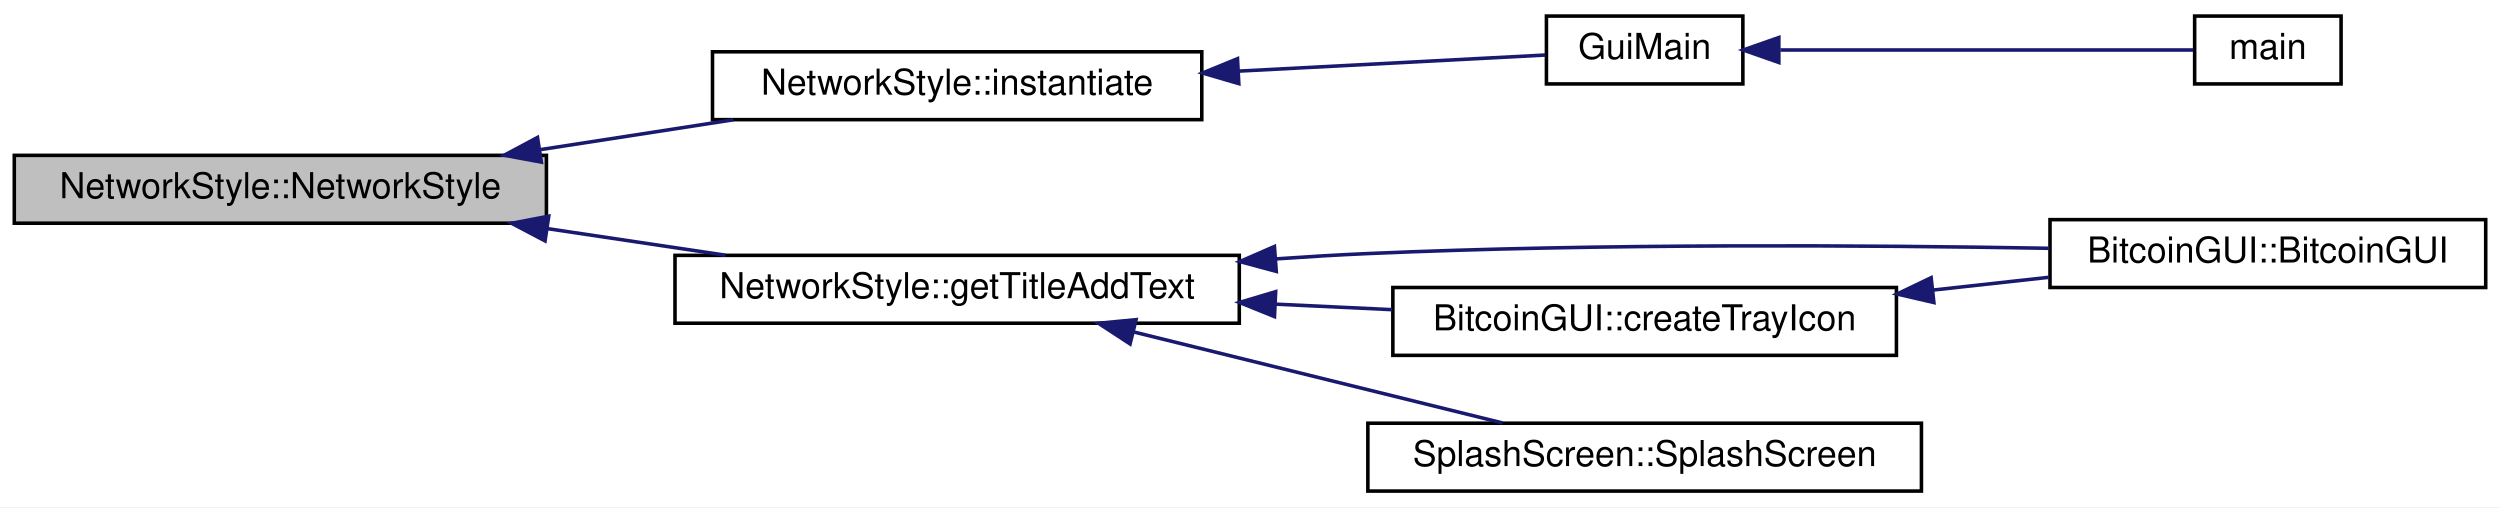
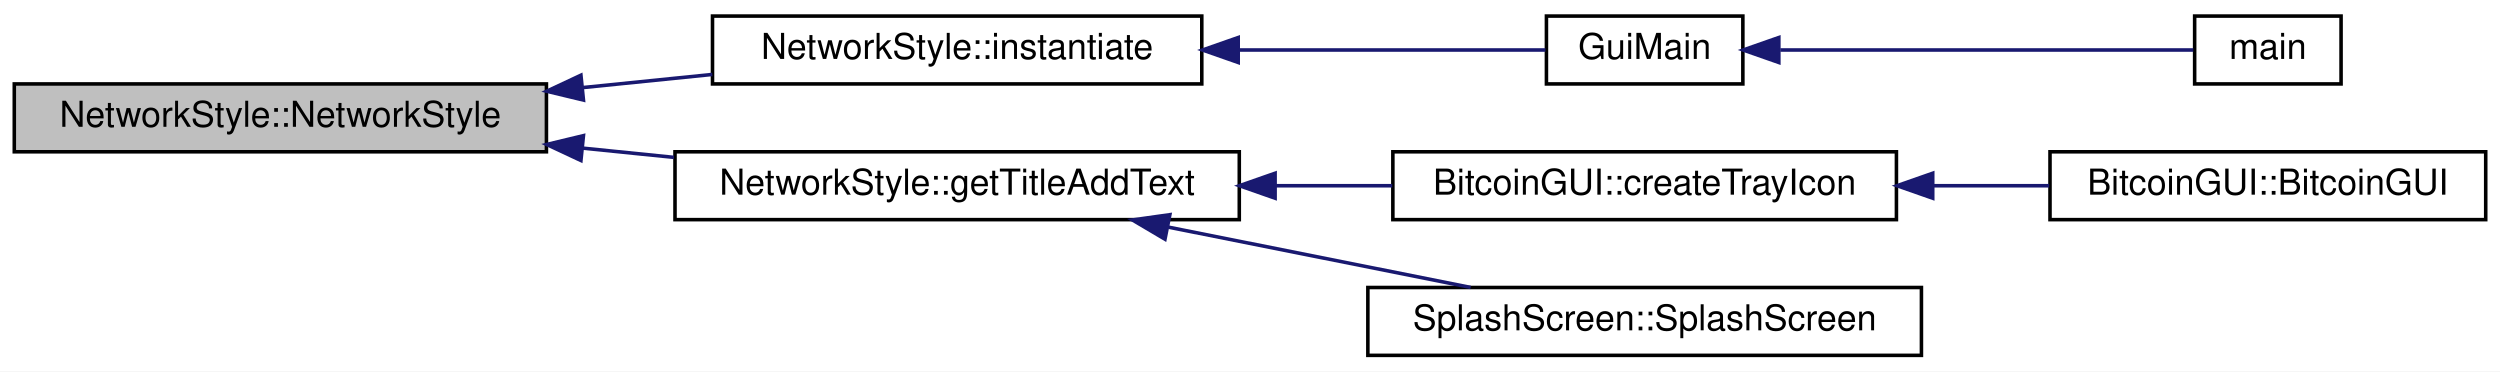
- <svg xmlns="http://www.w3.org/2000/svg" xmlns:xlink="http://www.w3.org/1999/xlink" width="700pt" height="142pt" viewBox="0.00 0.00 700.00 142.00">
-   <g id="graph0" class="graph" transform="scale(1 1) rotate(0) translate(4 138)">
-     <polygon fill="white" stroke="none" points="-4,4 -4,-138 696,-138 696,4 -4,4" />
+ <svg xmlns="http://www.w3.org/2000/svg" xmlns:xlink="http://www.w3.org/1999/xlink" width="700pt" height="104pt" viewBox="0.00 0.00 700.00 104.00">
+   <g id="graph0" class="graph" transform="scale(1 1) rotate(0) translate(4 100)">
+     <polygon fill="white" stroke="none" points="-4,4 -4,-100 696,-100 696,4 -4,4" />
    <g id="node1" class="node">
-       <polygon fill="#bfbfbf" stroke="black" points="0,-75.5 0,-94.5 149,-94.5 149,-75.5 0,-75.5" />
-       <text text-anchor="middle" x="74.5" y="-82.5" font-family="Helvetica,sans-Serif" font-size="10.00">NetworkStyle::NetworkStyle</text>
+       <polygon fill="#bfbfbf" stroke="black" points="0,-57.5 0,-76.5 149,-76.5 149,-57.5 0,-57.5" />
+       <text text-anchor="middle" x="74.5" y="-64.5" font-family="Helvetica,sans-Serif" font-size="10.00">NetworkStyle::NetworkStyle</text>
    </g>
    <g id="node2" class="node">
      <g id="a_node2">
        <a xlink:href="class_network_style.html#a129099b57a57ec56b524a7688b054aeb" target="_top" xlink:title="Get style associated with provided BIP70 network id, or 0 if not known. ">
-           <polygon fill="white" stroke="black" points="195.5,-104.5 195.5,-123.5 332.5,-123.5 332.5,-104.5 195.5,-104.5" />
-           <text text-anchor="middle" x="264" y="-111.5" font-family="Helvetica,sans-Serif" font-size="10.00">NetworkStyle::instantiate</text>
+           <polygon fill="white" stroke="black" points="195.5,-76.5 195.5,-95.5 332.5,-95.5 332.5,-76.5 195.5,-76.5" />
+           <text text-anchor="middle" x="264" y="-83.5" font-family="Helvetica,sans-Serif" font-size="10.00">NetworkStyle::instantiate</text>
        </a>
      </g>
    </g>
    <g id="edge1" class="edge">
-       <path fill="none" stroke="midnightblue" d="M147.462,-96.13C165.222,-98.877 184.086,-101.795 201.309,-104.458" />
-       <polygon fill="midnightblue" stroke="midnightblue" points="147.572,-92.606 137.154,-94.536 146.502,-99.523 147.572,-92.606" />
+       <path fill="none" stroke="midnightblue" d="M159.189,-75.48C171.324,-76.71 183.686,-77.963 195.45,-79.155" />
+       <polygon fill="midnightblue" stroke="midnightblue" points="159.369,-71.981 149.067,-74.455 158.663,-78.945 159.369,-71.981" />
    </g>
    <g id="node5" class="node">
      <g id="a_node5">
        <a xlink:href="class_network_style.html#a1da6f75d461696bbc8d87a3401b66d36" target="_top" xlink:title="NetworkStyle::getTitleAddText">
-           <polygon fill="white" stroke="black" points="185,-47.5 185,-66.5 343,-66.5 343,-47.5 185,-47.5" />
-           <text text-anchor="middle" x="264" y="-54.5" font-family="Helvetica,sans-Serif" font-size="10.00">NetworkStyle::getTitleAddText</text>
+           <polygon fill="white" stroke="black" points="185,-38.5 185,-57.5 343,-57.5 343,-38.5 185,-38.5" />
+           <text text-anchor="middle" x="264" y="-45.5" font-family="Helvetica,sans-Serif" font-size="10.00">NetworkStyle::getTitleAddText</text>
        </a>
      </g>
    </g>
    <g id="edge4" class="edge">
-       <path fill="none" stroke="midnightblue" d="M149.353,-73.971C165.802,-71.515 183.108,-68.93 199.117,-66.54" />
-       <polygon fill="midnightblue" stroke="midnightblue" points="148.614,-70.543 139.241,-75.481 149.648,-77.466 148.614,-70.543" />
+       <path fill="none" stroke="midnightblue" d="M159.022,-58.536C167.563,-57.671 176.217,-56.794 184.699,-55.934" />
+       <polygon fill="midnightblue" stroke="midnightblue" points="158.663,-55.055 149.067,-59.545 159.369,-62.019 158.663,-55.055" />
    </g>
    <g id="node3" class="node">
      <g id="a_node3">
        <a xlink:href="bitcoin_8h.html#a810d06fb8004c57d668eeb540ae582b7" target="_top" xlink:title="GuiMain">
-           <polygon fill="white" stroke="black" points="429,-114.5 429,-133.5 484,-133.5 484,-114.5 429,-114.5" />
-           <text text-anchor="middle" x="456.5" y="-121.5" font-family="Helvetica,sans-Serif" font-size="10.00">GuiMain</text>
+           <polygon fill="white" stroke="black" points="429,-76.5 429,-95.5 484,-95.5 484,-76.5 429,-76.5" />
+           <text text-anchor="middle" x="456.5" y="-83.5" font-family="Helvetica,sans-Serif" font-size="10.00">GuiMain</text>
        </a>
      </g>
    </g>
    <g id="edge2" class="edge">
-       <path fill="none" stroke="midnightblue" d="M342.933,-118.091C373.44,-119.692 406.4,-121.423 428.72,-122.594" />
-       <polygon fill="midnightblue" stroke="midnightblue" points="342.869,-114.583 332.7,-117.554 342.502,-121.573 342.869,-114.583" />
+       <path fill="none" stroke="midnightblue" d="M342.933,-86C373.44,-86 406.4,-86 428.72,-86" />
+       <polygon fill="midnightblue" stroke="midnightblue" points="342.7,-82.5 332.7,-86 342.7,-89.5 342.7,-82.5" />
    </g>
    <g id="node4" class="node">
      <g id="a_node4">
        <a xlink:href="main_8cpp.html#a0ddf1224851353fc92bfbff6f499fa97" target="_top" xlink:title="main">
-           <polygon fill="white" stroke="black" points="610.5,-114.5 610.5,-133.5 651.5,-133.5 651.5,-114.5 610.5,-114.5" />
-           <text text-anchor="middle" x="631" y="-121.5" font-family="Helvetica,sans-Serif" font-size="10.00">main</text>
+           <polygon fill="white" stroke="black" points="610.5,-76.5 610.5,-95.5 651.5,-95.5 651.5,-76.5 610.5,-76.5" />
+           <text text-anchor="middle" x="631" y="-83.5" font-family="Helvetica,sans-Serif" font-size="10.00">main</text>
        </a>
      </g>
    </g>
    <g id="edge3" class="edge">
-       <path fill="none" stroke="midnightblue" d="M494.481,-124C529.88,-124 581.938,-124 610.117,-124" />
-       <polygon fill="midnightblue" stroke="midnightblue" points="494.075,-120.5 484.075,-124 494.075,-127.5 494.075,-120.5" />
+       <path fill="none" stroke="midnightblue" d="M494.481,-86C529.88,-86 581.938,-86 610.117,-86" />
+       <polygon fill="midnightblue" stroke="midnightblue" points="494.075,-82.5 484.075,-86 494.075,-89.5 494.075,-82.5" />
    </g>
    <g id="node6" class="node">
      <g id="a_node6">
-         <a xlink:href="class_bitcoin_g_u_i.html#a404685aca2cd82b3a453b69f035569dc" target="_top" xlink:title="BitcoinGUI::BitcoinGUI">
-           <polygon fill="white" stroke="black" points="570,-57.5 570,-76.5 692,-76.5 692,-57.5 570,-57.5" />
-           <text text-anchor="middle" x="631" y="-64.5" font-family="Helvetica,sans-Serif" font-size="10.00">BitcoinGUI::BitcoinGUI</text>
-         </a>
-       </g>
-     </g>
-     <g id="edge5" class="edge">
-       <path fill="none" stroke="midnightblue" d="M353.296,-65.514C361.975,-66.12 370.654,-66.635 379,-67 444.193,-69.854 519.002,-69.369 569.87,-68.475" />
-       <polygon fill="midnightblue" stroke="midnightblue" points="353.359,-62.009 343.129,-64.764 352.844,-68.99 353.359,-62.009" />
-     </g>
-     <g id="node7" class="node">
-       <g id="a_node7">
        <a xlink:href="class_bitcoin_g_u_i.html#a0e3abd85dddb97ddb05b03f5f74dbae3" target="_top" xlink:title="Create system tray icon and notification. ">
          <polygon fill="white" stroke="black" points="386,-38.5 386,-57.5 527,-57.5 527,-38.5 386,-38.5" />
          <text text-anchor="middle" x="456.5" y="-45.5" font-family="Helvetica,sans-Serif" font-size="10.00">BitcoinGUI::createTrayIcon</text>
        </a>
      </g>
    </g>
-     <g id="edge6" class="edge">
-       <path fill="none" stroke="midnightblue" d="M353.073,-52.839C364.063,-52.32 375.182,-51.795 385.838,-51.291" />
-       <polygon fill="midnightblue" stroke="midnightblue" points="352.857,-49.345 343.033,-53.313 353.187,-56.337 352.857,-49.345" />
+     <g id="edge5" class="edge">
+       <path fill="none" stroke="midnightblue" d="M353.073,-48C364.063,-48 375.182,-48 385.838,-48" />
+       <polygon fill="midnightblue" stroke="midnightblue" points="353.033,-44.5 343.033,-48 353.033,-51.5 353.033,-44.5" />
    </g>
    <g id="node8" class="node">
      <g id="a_node8">
        <a xlink:href="class_splash_screen.html#ac8b0ad09e1db84737a70f03f04b1ec69" target="_top" xlink:title="SplashScreen::SplashScreen">
          <polygon fill="white" stroke="black" points="379,-0.5 379,-19.5 534,-19.5 534,-0.5 379,-0.5" />
          <text text-anchor="middle" x="456.5" y="-7.5" font-family="Helvetica,sans-Serif" font-size="10.00">SplashScreen::SplashScreen</text>
        </a>
      </g>
    </g>
-     <g id="edge8" class="edge">
-       <path fill="none" stroke="midnightblue" d="M313.582,-45.014C345.57,-37.122 386.886,-26.928 416.68,-19.578" />
-       <polygon fill="midnightblue" stroke="midnightblue" points="312.421,-41.695 303.551,-47.489 314.098,-48.492 312.421,-41.695" />
+     <g id="edge7" class="edge">
+       <path fill="none" stroke="midnightblue" d="M323.2,-36.391C350.294,-30.986 382.125,-24.637 407.774,-19.52" />
+       <polygon fill="midnightblue" stroke="midnightblue" points="322.193,-33.022 313.071,-38.411 323.563,-39.887 322.193,-33.022" />
    </g>
-     <g id="edge7" class="edge">
-       <path fill="none" stroke="midnightblue" d="M537.174,-56.776C548.138,-57.983 559.245,-59.207 569.78,-60.367" />
-       <polygon fill="midnightblue" stroke="midnightblue" points="537.488,-53.289 527.165,-55.673 536.722,-60.247 537.488,-53.289" />
+     <g id="node7" class="node">
+       <g id="a_node7">
+         <a xlink:href="class_bitcoin_g_u_i.html#a404685aca2cd82b3a453b69f035569dc" target="_top" xlink:title="BitcoinGUI::BitcoinGUI">
+           <polygon fill="white" stroke="black" points="570,-38.5 570,-57.5 692,-57.5 692,-38.5 570,-38.5" />
+           <text text-anchor="middle" x="631" y="-45.5" font-family="Helvetica,sans-Serif" font-size="10.00">BitcoinGUI::BitcoinGUI</text>
+         </a>
+       </g>
+     </g>
+     <g id="edge6" class="edge">
+       <path fill="none" stroke="midnightblue" d="M537.174,-48C548.138,-48 559.245,-48 569.78,-48" />
+       <polygon fill="midnightblue" stroke="midnightblue" points="537.165,-44.5 527.165,-48 537.165,-51.5 537.165,-44.5" />
    </g>
  </g>
</svg>
